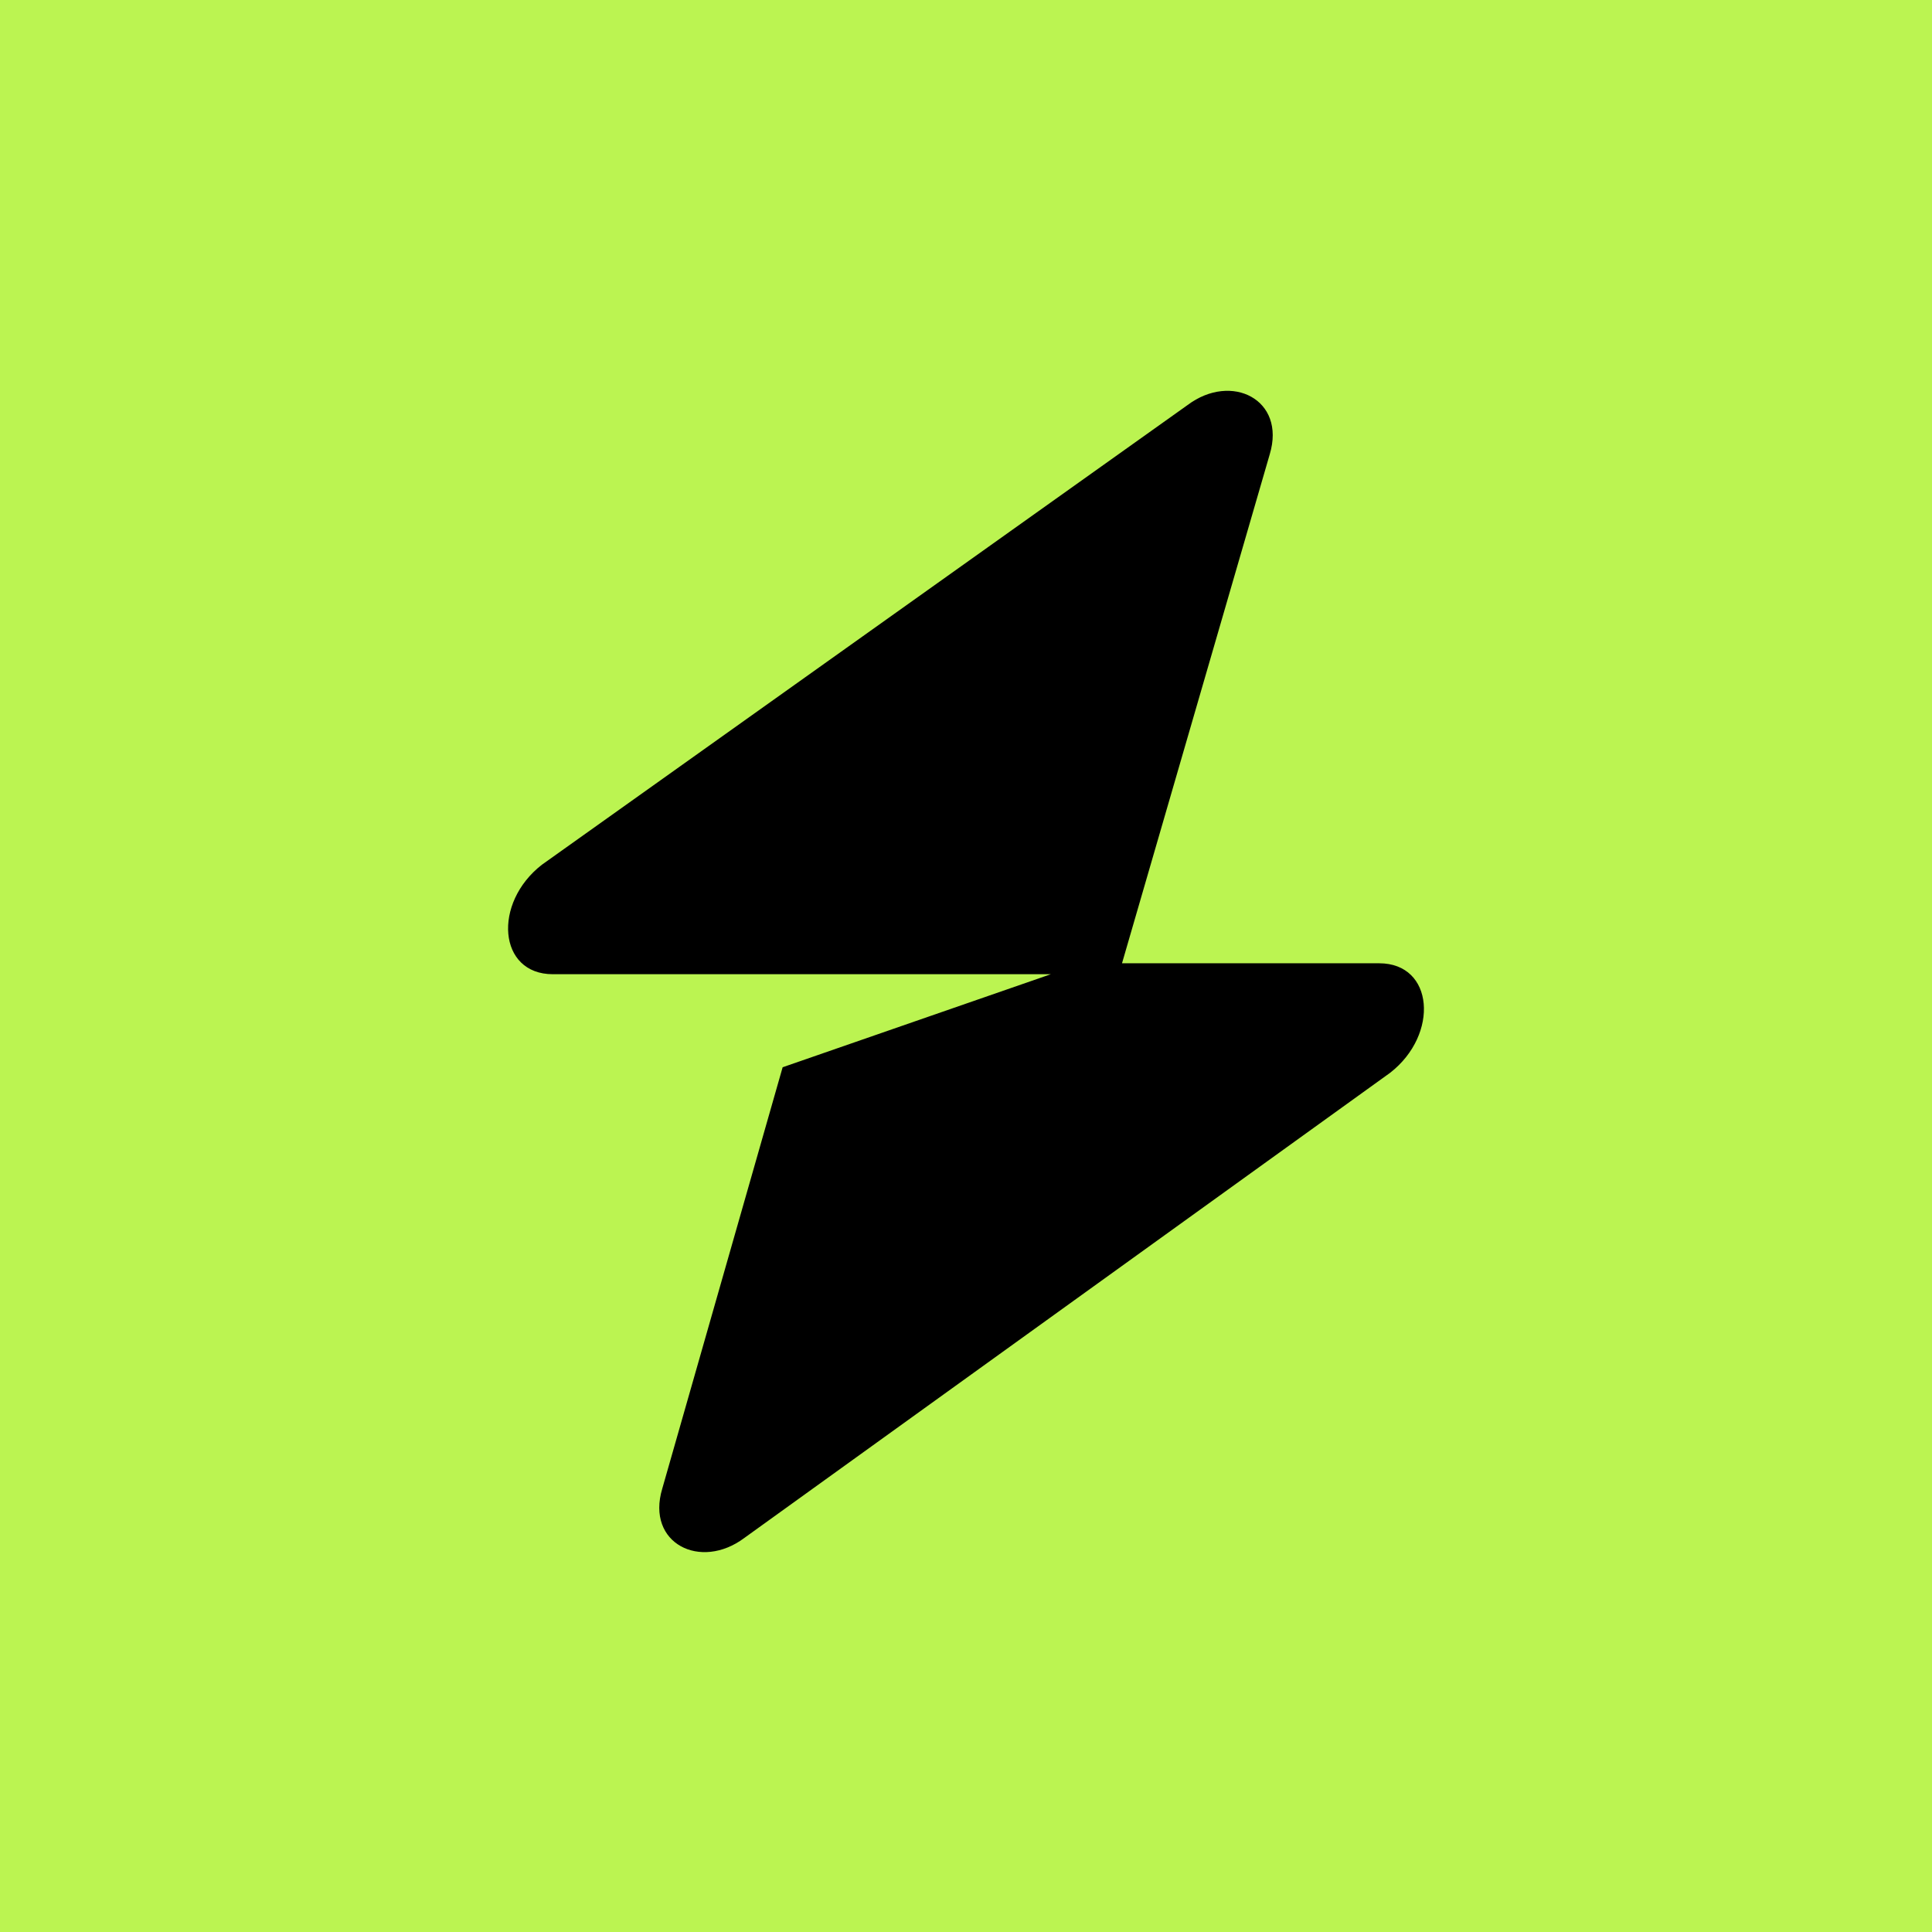
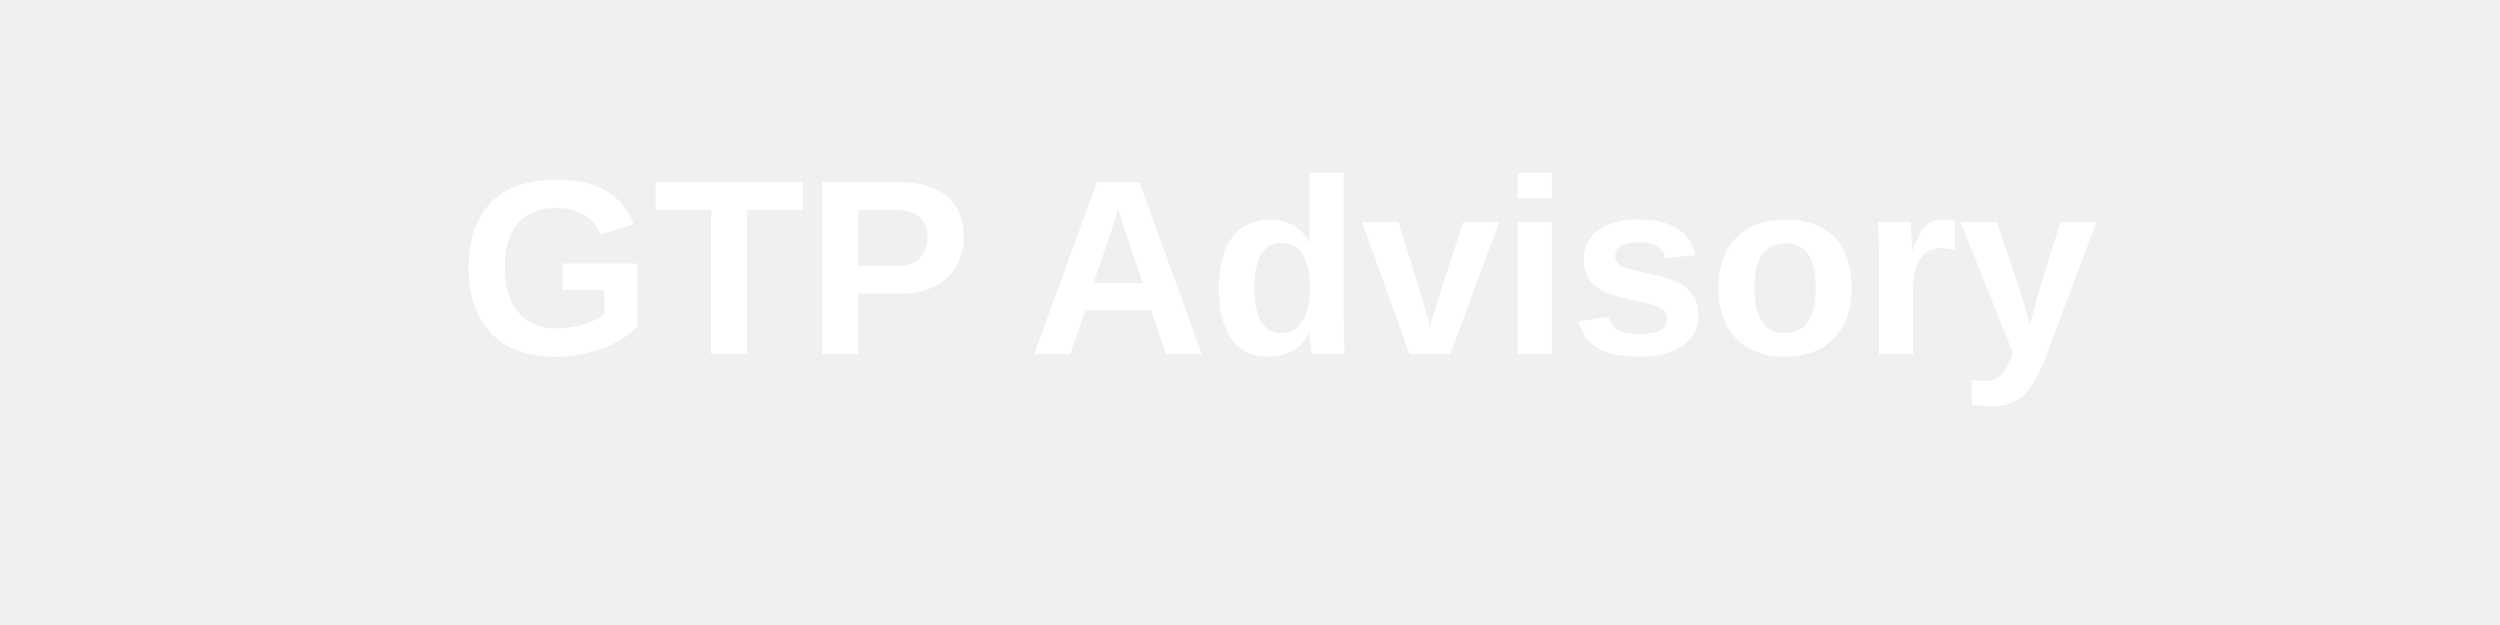
- <svg xmlns="http://www.w3.org/2000/svg" width="32" height="32" viewBox="0 0 32 32" fill="none">
-   <rect width="32" height="32" fill="#BBF451" />
-   <path fillRule="evenodd" clipRule="evenodd" d="M21.031 7.524C21.303 6.618 20.397 6.164 19.671 6.708L8.975 14.323C8.159 14.957 8.249 16.136 9.156 16.136H17.405L12.963 17.677L10.969 24.657C10.697 25.564 11.603 26.017 12.329 25.473L23.026 17.768C23.841 17.133 23.751 15.955 22.844 15.955H18.584L21.031 7.524Z" fill="#000000" />
+ <svg xmlns="http://www.w3.org/2000/svg" width="600" height="150" viewBox="0 0 600 150" fill="none">
+   <text x="110" y="85" font-family="Arial, Helvetica, sans-serif" font-size="60" fill="#FFFFFF" font-weight="bold">
+     GTP Advisory
+   </text>
</svg>
